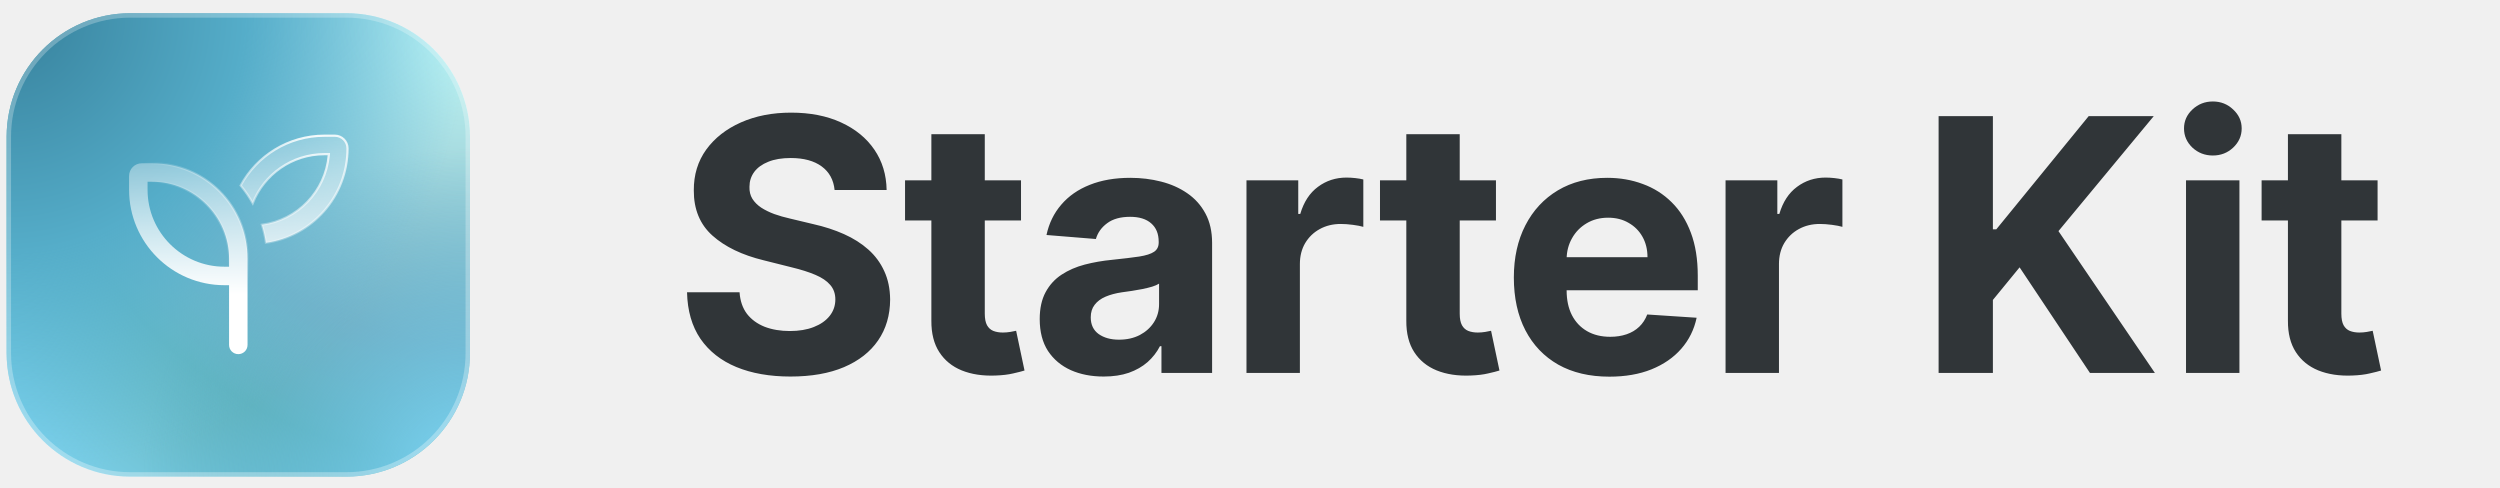
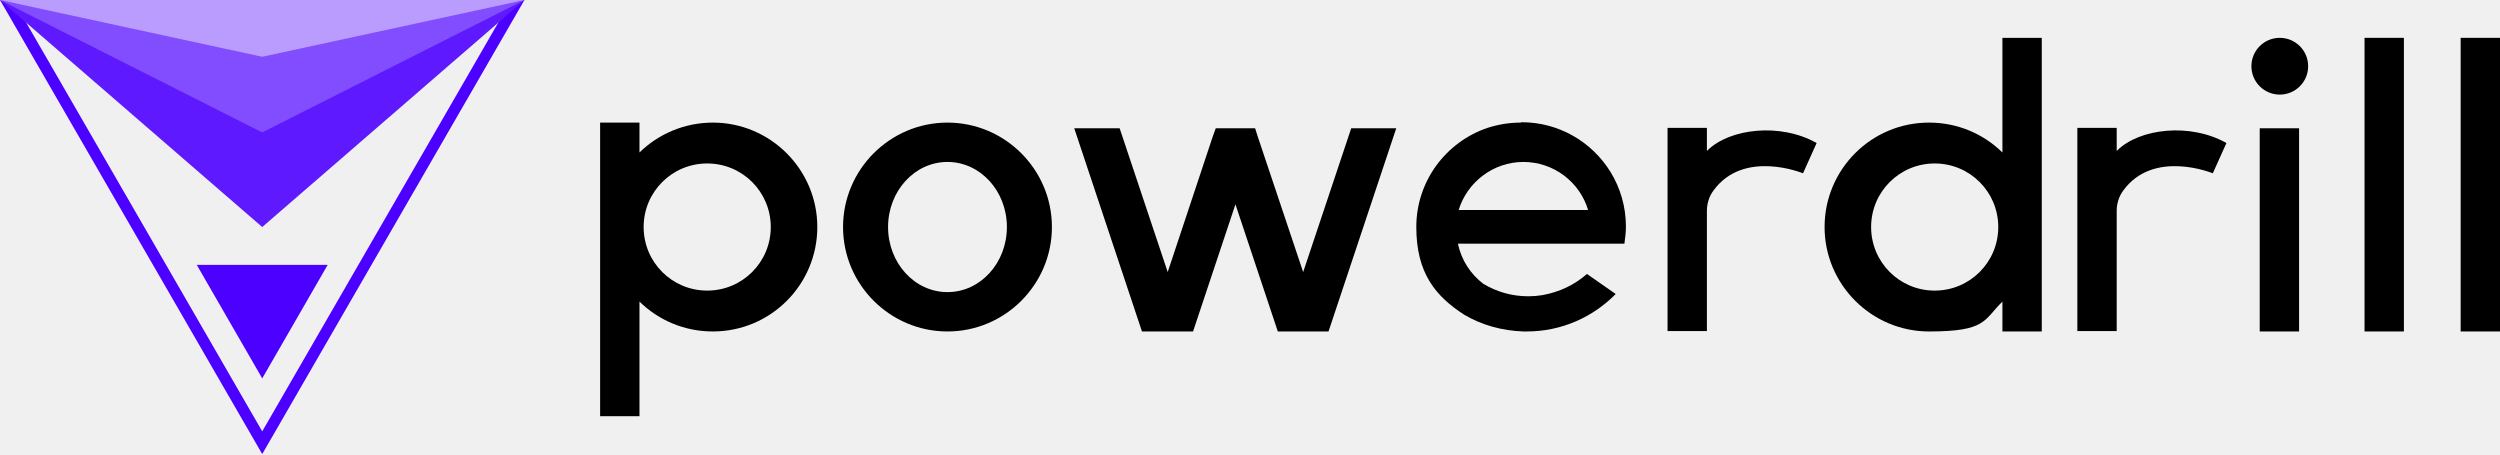
- <svg xmlns="http://www.w3.org/2000/svg" width="1133" height="221" viewBox="0 0 1133 221" fill="none">
-   <rect x="3" y="6" width="210" height="210" rx="56" fill="white" />
-   <rect x="3" y="6" width="210" height="210" rx="56" fill="url(#paint0_radial_3545_7)" />
-   <rect x="3" y="6" width="210" height="210" rx="56" fill="url(#paint1_radial_3545_7)" />
-   <rect x="3" y="6" width="210" height="210" rx="56" fill="url(#paint2_radial_3545_7)" />
-   <g clip-path="url(#clip0_3545_7)">
-     <path d="M120.499 110.045C120.109 107.239 119.504 104.509 118.684 101.854C134.822 99.796 147.499 86.741 148.986 70.42L149.036 69.875H148.488H147.062C132.257 69.875 119.597 79.107 114.537 92.112C112.966 89.263 111.128 86.567 109.051 84.065C116.399 70.632 130.675 61.5 147.062 61.5H151.75C154.931 61.5 157.5 64.069 157.5 67.25C157.5 89.012 141.42 107.012 120.499 110.045ZM67.375 82.375H66.875V82.875V86C66.875 105.261 82.49 120.875 101.75 120.875H103.312H103.812V120.375V117.25C103.812 97.99 88.198 82.375 68.938 82.375H67.375ZM103.812 129.75V129.25H103.312H101.75C77.866 129.25 58.5 109.884 58.5 86V79.75C58.5 76.569 61.069 74 64.25 74H68.938C92.822 74 112.188 93.366 112.188 117.25V120.375V129.75V156.312C112.188 158.634 110.322 160.5 108 160.5C105.678 160.5 103.812 158.634 103.812 156.312V129.75Z" fill="url(#paint3_linear_3545_7)" stroke="url(#paint4_radial_3545_7)" />
+ <svg xmlns="http://www.w3.org/2000/svg" id="b" data-name="图层 2" viewBox="0 0 660.7 120">
+   <defs>
+     <style>
+       .d {
+         fill: #824dff;
+       }
+ 
+       .e {
+         fill: #ba9cff;
+       }
+ 
+       .f {
+         fill: #5e19ff;
+       }
+ 
+       .g {
+         fill: #4c00ff;
+       }
+     </style>
+   </defs>
+   <g id="c" data-name="logo&amp;amp;font(l2r)">
+     <g>
+       <path d="m250.4,32.4c-15.2,0-27.6,12.4-27.6,27.6s12.4,27.6,27.6,27.6,27.6-12.4,27.6-27.6-12.4-27.6-27.6-27.6Zm0,44.8c-8.7,0-15.7-7.7-15.7-17.2s7-17.2,15.7-17.2,15.7,7.7,15.7,17.2-7,17.2-15.7,17.2Z" />
+       <polygon points="344.4 71.9 332.4 36.1 331.7 33.9 321.3 33.9 320.5 36.1 308.6 71.9 295.9 33.9 283.9 33.9 301.8 87.6 303.3 87.6 313.8 87.6 315.3 87.6 326.5 54 337.7 87.6 339.2 87.6 349.6 87.6 351.1 87.6 369 33.9 357.1 33.9 344.4 71.9" />
+       <path d="m401.9,32.4c-3.1,0-6,.5-8.8,1.4-10.9,3.7-18.8,14-18.8,26.2s5.1,18.3,12.7,23.2c4.6,2.7,9.9,4.2,15.6,4.4.3,0,.6,0,.9,0,9.2,0,17.5-3.8,23.5-9.9l-7.6-5.3c-3.3,2.9-7.3,4.8-11.8,5.6-1.2.2-2.4.3-3.7.3-4.4,0-8.4-1.2-11.9-3.3-3.4-2.6-5.8-6.3-6.7-10.6h44c.2-1.5.4-3,.4-4.5,0-5.3-1.5-10.3-4.1-14.5-4.9-7.9-13.6-13.1-23.5-13.1Zm-16.4,23.1c2.2-7.3,9.1-12.7,17.1-12.7s14.9,5.3,17.1,12.7h-34.3Z" />
+       <path d="m451.1,39.8v-6h-10.4v53.7h10.4v-31.8c0-1.9.6-3.8,1.7-5.3,8-11.1,23.7-4.6,23.7-4.6l3.6-8c-9.5-5.4-23-3.9-28.9,2Z" />
+       <path d="m559.4,39.8v-6h-10.4v53.7h10.4v-31.8c0-1.9.6-3.8,1.7-5.3,8-11.1,23.7-4.6,23.7-4.6l3.6-8c-9.5-5.4-23-3.9-28.9,2Z" />
+       <rect x="624.9" y="10" width="10.4" height="77.6" />
+       <rect x="650.3" y="10" width="10.4" height="77.6" />
+       <circle cx="602.5" cy="17.5" r="7.5" />
+       <rect x="597.2" y="33.9" width="10.4" height="53.7" />
+       <path d="m529.2,40.3c-5-4.9-11.8-7.9-19.4-7.9-15.3,0-27.6,12.4-27.6,27.6s12.4,27.6,27.6,27.6,14.4-3,19.4-7.9v7.9h10.4V10h-10.4v30.3Zm-17.9,36.5c-9.3,0-16.8-7.5-16.8-16.8s7.5-16.8,16.8-16.8,16.8,7.5,16.8,16.8-7.5,16.8-16.8,16.8Z" />
+       <path d="m188.4,32.4c-7.5,0-14.4,3-19.4,7.9v-7.9h-10.4v77.6h10.4v-30.3c5,4.9,11.8,7.9,19.4,7.9,15.3,0,27.6-12.4,27.6-27.6s-12.4-27.6-27.6-27.6Zm-1.5,44.4c-9.3,0-16.8-7.5-16.8-16.8s7.5-16.8,16.8-16.8,16.8,7.5,16.8,16.8-7.5,16.8-16.8,16.8Z" />
+     </g>
+     <g>
+       <path class="g" d="m133.4,3l-64.1,111L5.2,3h128.2m5.2-3H0l69.3,120L138.6,0h0Z" />
+       <polygon class="f" points="69.3 60 138.6 0 0 0 69.3 60" />
+       <polygon class="d" points="69.3 35 138.6 0 0 0 69.3 35" />
+       <polygon class="e" points="69.3 15 138.6 0 0 0 69.3 15" />
+       <polygon class="g" points="69.3 100 86.6 70 52 70 69.3 100" />
+     </g>
  </g>
-   <rect x="4" y="7" width="208" height="208" rx="55" stroke="white" stroke-opacity="0.2" stroke-width="2" />
-   <rect x="4" y="7" width="208" height="208" rx="55" stroke="url(#paint5_linear_3545_7)" stroke-opacity="0.3" stroke-width="2" />
-   <path d="M378.239 86.102C377.784 81.519 375.833 77.958 372.386 75.421C368.939 72.883 364.261 71.614 358.352 71.614C354.337 71.614 350.947 72.182 348.182 73.318C345.417 74.417 343.295 75.951 341.818 77.921C340.379 79.89 339.659 82.125 339.659 84.625C339.583 86.708 340.019 88.526 340.966 90.079C341.951 91.633 343.295 92.977 345 94.114C346.705 95.212 348.674 96.178 350.909 97.011C353.144 97.807 355.53 98.489 358.068 99.057L368.523 101.557C373.598 102.693 378.258 104.208 382.5 106.102C386.742 107.996 390.417 110.326 393.523 113.091C396.629 115.856 399.034 119.114 400.739 122.864C402.481 126.614 403.371 130.913 403.409 135.761C403.371 142.883 401.553 149.057 397.955 154.284C394.394 159.473 389.242 163.508 382.5 166.386C375.795 169.227 367.708 170.648 358.239 170.648C348.845 170.648 340.663 169.208 333.693 166.33C326.761 163.451 321.345 159.189 317.443 153.545C313.58 147.864 311.553 140.837 311.364 132.466H335.17C335.436 136.367 336.553 139.625 338.523 142.239C340.53 144.814 343.201 146.765 346.534 148.091C349.905 149.379 353.712 150.023 357.955 150.023C362.121 150.023 365.739 149.417 368.807 148.205C371.913 146.992 374.318 145.307 376.023 143.148C377.727 140.989 378.58 138.508 378.58 135.705C378.58 133.091 377.803 130.894 376.25 129.114C374.735 127.333 372.5 125.818 369.545 124.568C366.629 123.318 363.049 122.182 358.807 121.159L346.136 117.977C336.326 115.591 328.58 111.86 322.898 106.784C317.216 101.708 314.394 94.871 314.432 86.273C314.394 79.227 316.269 73.072 320.057 67.807C323.883 62.542 329.129 58.432 335.795 55.477C342.462 52.523 350.038 51.045 358.523 51.045C367.159 51.045 374.697 52.523 381.136 55.477C387.614 58.432 392.652 62.542 396.25 67.807C399.848 73.072 401.705 79.171 401.818 86.102H378.239ZM462.723 81.727V99.909H410.166V81.727H462.723ZM422.098 60.818H446.303V142.182C446.303 144.417 446.644 146.159 447.326 147.409C448.007 148.621 448.954 149.473 450.166 149.966C451.416 150.458 452.856 150.705 454.485 150.705C455.621 150.705 456.757 150.61 457.894 150.42C459.03 150.193 459.901 150.023 460.507 149.909L464.314 167.92C463.102 168.299 461.398 168.735 459.201 169.227C457.004 169.758 454.333 170.08 451.189 170.193C445.356 170.42 440.242 169.644 435.848 167.864C431.492 166.083 428.102 163.318 425.678 159.568C423.254 155.818 422.06 151.083 422.098 145.364V60.818ZM500.177 170.648C494.609 170.648 489.646 169.682 485.29 167.75C480.934 165.78 477.487 162.883 474.949 159.057C472.449 155.193 471.199 150.383 471.199 144.625C471.199 139.777 472.09 135.705 473.87 132.409C475.65 129.114 478.074 126.462 481.143 124.455C484.211 122.447 487.696 120.932 491.597 119.909C495.537 118.886 499.665 118.167 503.984 117.75C509.059 117.22 513.15 116.727 516.256 116.273C519.362 115.78 521.616 115.061 523.018 114.114C524.419 113.167 525.12 111.765 525.12 109.909V109.568C525.12 105.97 523.984 103.186 521.711 101.216C519.476 99.246 516.294 98.261 512.165 98.261C507.809 98.261 504.343 99.227 501.768 101.159C499.192 103.053 497.487 105.439 496.654 108.318L474.268 106.5C475.404 101.197 477.639 96.614 480.972 92.75C484.305 88.849 488.605 85.856 493.87 83.773C499.173 81.651 505.309 80.591 512.279 80.591C517.127 80.591 521.768 81.159 526.199 82.296C530.669 83.432 534.627 85.193 538.074 87.579C541.559 89.966 544.305 93.034 546.313 96.784C548.321 100.496 549.324 104.947 549.324 110.136V169H526.37V156.898H525.688C524.287 159.625 522.412 162.03 520.063 164.114C517.715 166.159 514.893 167.769 511.597 168.943C508.302 170.08 504.495 170.648 500.177 170.648ZM507.109 153.943C510.669 153.943 513.813 153.242 516.54 151.841C519.268 150.402 521.408 148.47 522.961 146.045C524.514 143.621 525.29 140.875 525.29 137.807V128.545C524.533 129.038 523.491 129.492 522.165 129.909C520.877 130.288 519.419 130.648 517.79 130.989C516.162 131.292 514.533 131.576 512.904 131.841C511.275 132.068 509.798 132.277 508.472 132.466C505.631 132.883 503.15 133.545 501.029 134.455C498.908 135.364 497.26 136.595 496.086 138.148C494.912 139.663 494.324 141.557 494.324 143.83C494.324 147.125 495.518 149.644 497.904 151.386C500.328 153.091 503.396 153.943 507.109 153.943ZM564.903 169V81.727H588.369V96.954H589.278C590.869 91.538 593.539 87.447 597.289 84.682C601.039 81.879 605.357 80.477 610.244 80.477C611.456 80.477 612.763 80.553 614.164 80.704C615.566 80.856 616.797 81.064 617.857 81.329V102.807C616.721 102.466 615.149 102.163 613.141 101.898C611.134 101.633 609.297 101.5 607.63 101.5C604.07 101.5 600.888 102.277 598.085 103.83C595.32 105.345 593.123 107.466 591.494 110.193C589.903 112.92 589.107 116.064 589.107 119.625V169H564.903ZM677.967 81.727V99.909H625.41V81.727H677.967ZM637.342 60.818H661.547V142.182C661.547 144.417 661.888 146.159 662.569 147.409C663.251 148.621 664.198 149.473 665.41 149.966C666.66 150.458 668.1 150.705 669.728 150.705C670.865 150.705 672.001 150.61 673.138 150.42C674.274 150.193 675.145 150.023 675.751 149.909L679.558 167.92C678.346 168.299 676.641 168.735 674.444 169.227C672.247 169.758 669.577 170.08 666.433 170.193C660.6 170.42 655.486 169.644 651.092 167.864C646.736 166.083 643.346 163.318 640.922 159.568C638.497 155.818 637.304 151.083 637.342 145.364V60.818ZM729.369 170.705C720.392 170.705 712.665 168.886 706.188 165.25C699.748 161.576 694.786 156.386 691.301 149.682C687.816 142.939 686.074 134.966 686.074 125.761C686.074 116.784 687.816 108.905 691.301 102.125C694.786 95.345 699.691 90.061 706.017 86.273C712.381 82.485 719.843 80.591 728.403 80.591C734.161 80.591 739.521 81.519 744.483 83.375C749.483 85.193 753.839 87.939 757.551 91.614C761.301 95.288 764.218 99.909 766.301 105.477C768.384 111.008 769.426 117.485 769.426 124.909V131.557H695.733V116.557H746.642C746.642 113.072 745.884 109.985 744.369 107.295C742.854 104.606 740.752 102.504 738.062 100.989C735.411 99.436 732.324 98.659 728.801 98.659C725.127 98.659 721.869 99.511 719.028 101.216C716.225 102.883 714.028 105.136 712.438 107.977C710.847 110.78 710.032 113.905 709.994 117.352V131.614C709.994 135.932 710.79 139.663 712.381 142.807C714.009 145.951 716.301 148.375 719.256 150.08C722.21 151.784 725.714 152.636 729.767 152.636C732.456 152.636 734.919 152.258 737.153 151.5C739.388 150.742 741.301 149.606 742.892 148.091C744.483 146.576 745.695 144.72 746.528 142.523L768.915 144C767.778 149.379 765.449 154.076 761.926 158.091C758.441 162.068 753.934 165.174 748.403 167.409C742.911 169.606 736.566 170.705 729.369 170.705ZM782.022 169V81.727H805.487V96.954H806.397C807.987 91.538 810.658 87.447 814.408 84.682C818.158 81.879 822.476 80.477 827.362 80.477C828.575 80.477 829.881 80.553 831.283 80.704C832.684 80.856 833.916 81.064 834.976 81.329V102.807C833.84 102.466 832.268 102.163 830.26 101.898C828.253 101.633 826.416 101.5 824.749 101.5C821.188 101.5 818.006 102.277 815.203 103.83C812.438 105.345 810.241 107.466 808.612 110.193C807.022 112.92 806.226 116.064 806.226 119.625V169H782.022ZM878.576 169V52.636H903.178V103.943H904.713L946.588 52.636H976.076L932.894 104.739L976.588 169H947.156L915.281 121.159L903.178 135.932V169H878.576ZM990.703 169V81.727H1014.91V169H990.703ZM1002.86 70.477C999.263 70.477 996.176 69.284 993.601 66.898C991.063 64.474 989.794 61.576 989.794 58.205C989.794 54.871 991.063 52.011 993.601 49.625C996.176 47.201 999.263 45.989 1002.86 45.989C1006.46 45.989 1009.53 47.201 1012.07 49.625C1014.64 52.011 1015.93 54.871 1015.93 58.205C1015.93 61.576 1014.64 64.474 1012.07 66.898C1009.53 69.284 1006.46 70.477 1002.86 70.477ZM1077.52 81.727V99.909H1024.96V81.727H1077.52ZM1036.89 60.818H1061.1V142.182C1061.1 144.417 1061.44 146.159 1062.12 147.409C1062.8 148.621 1063.75 149.473 1064.96 149.966C1066.21 150.458 1067.65 150.705 1069.28 150.705C1070.41 150.705 1071.55 150.61 1072.69 150.42C1073.82 150.193 1074.7 150.023 1075.3 149.909L1079.11 167.92C1077.9 168.299 1076.19 168.735 1073.99 169.227C1071.8 169.758 1069.13 170.08 1065.98 170.193C1060.15 170.42 1055.04 169.644 1050.64 167.864C1046.29 166.083 1042.9 163.318 1040.47 159.568C1038.05 155.818 1036.85 151.083 1036.89 145.364V60.818Z" fill="#303538" />
-   <defs>
-     <radialGradient id="paint0_radial_3545_7" cx="0" cy="0" r="1" gradientUnits="userSpaceOnUse" gradientTransform="translate(213 5.99999) rotate(135) scale(296.985)">
-       <stop stop-color="#C5FCF9" />
-       <stop offset="0.507" stop-color="#7FB0BF" />
-       <stop offset="0.685" stop-color="#64B3B8" />
-       <stop offset="1" stop-color="#81D7F7" />
-     </radialGradient>
-     <radialGradient id="paint1_radial_3545_7" cx="0" cy="0" r="1" gradientUnits="userSpaceOnUse" gradientTransform="translate(213 216) rotate(-135) scale(148.492)">
-       <stop stop-color="#81D7F7" />
-       <stop offset="1" stop-color="#45A4C8" stop-opacity="0" />
-     </radialGradient>
-     <radialGradient id="paint2_radial_3545_7" cx="0" cy="0" r="1" gradientUnits="userSpaceOnUse" gradientTransform="translate(3 6) scale(210)">
-       <stop stop-color="#36809B" />
-       <stop offset="0.515" stop-color="#55ADC9" />
-       <stop offset="1" stop-color="#63C4E9" stop-opacity="0" />
-     </radialGradient>
-     <linearGradient id="paint3_linear_3545_7" x1="108" y1="61" x2="108" y2="161" gradientUnits="userSpaceOnUse">
-       <stop stop-color="white" stop-opacity="0.22" />
-       <stop offset="0.723" stop-color="white" />
-     </linearGradient>
-     <radialGradient id="paint4_radial_3545_7" cx="0" cy="0" r="1" gradientUnits="userSpaceOnUse" gradientTransform="translate(144.001 54.0096) rotate(123.858) scale(95.1239 95.1218)">
-       <stop stop-color="white" />
-       <stop offset="0.853" stop-color="white" stop-opacity="0" />
-     </radialGradient>
-     <linearGradient id="paint5_linear_3545_7" x1="108" y1="6" x2="108" y2="216" gradientUnits="userSpaceOnUse">
-       <stop stop-color="white" stop-opacity="0.22" />
-       <stop offset="1" stop-color="white" stop-opacity="0.42" />
-     </linearGradient>
-     <clipPath id="clip0_3545_7">
-       <rect width="100" height="100" fill="white" transform="translate(58 61)" />
-     </clipPath>
-   </defs>
</svg>
